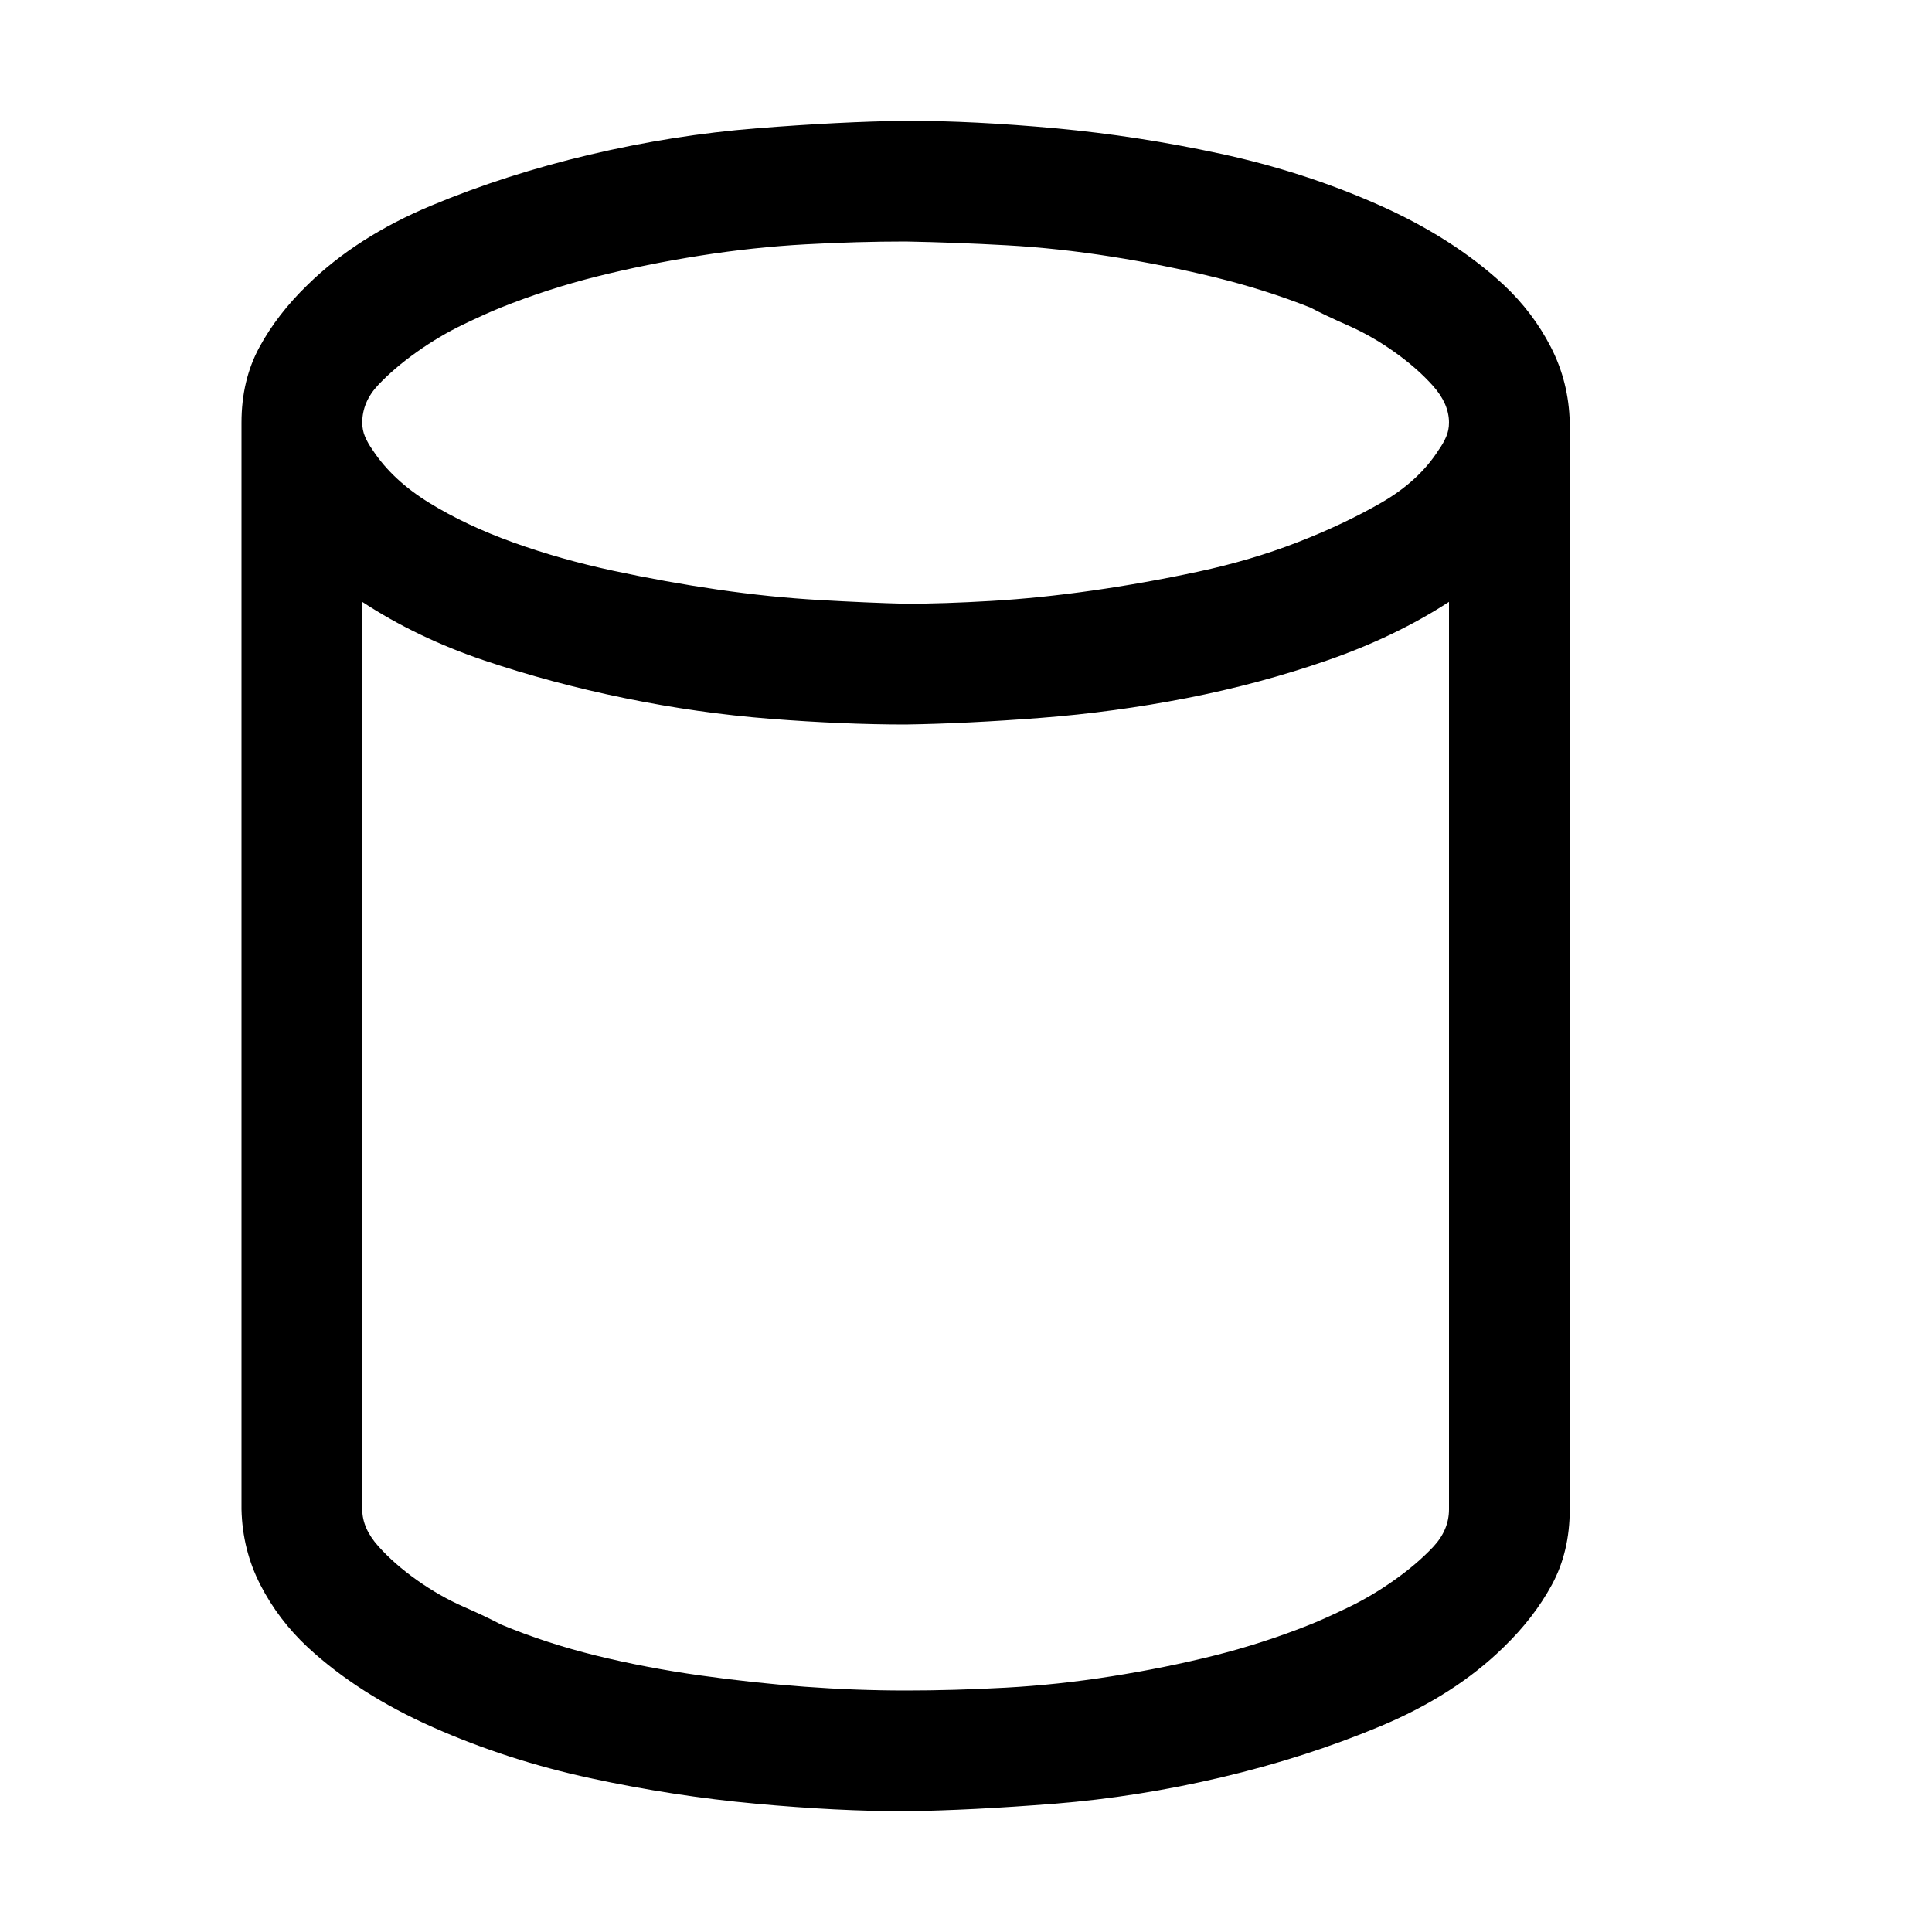
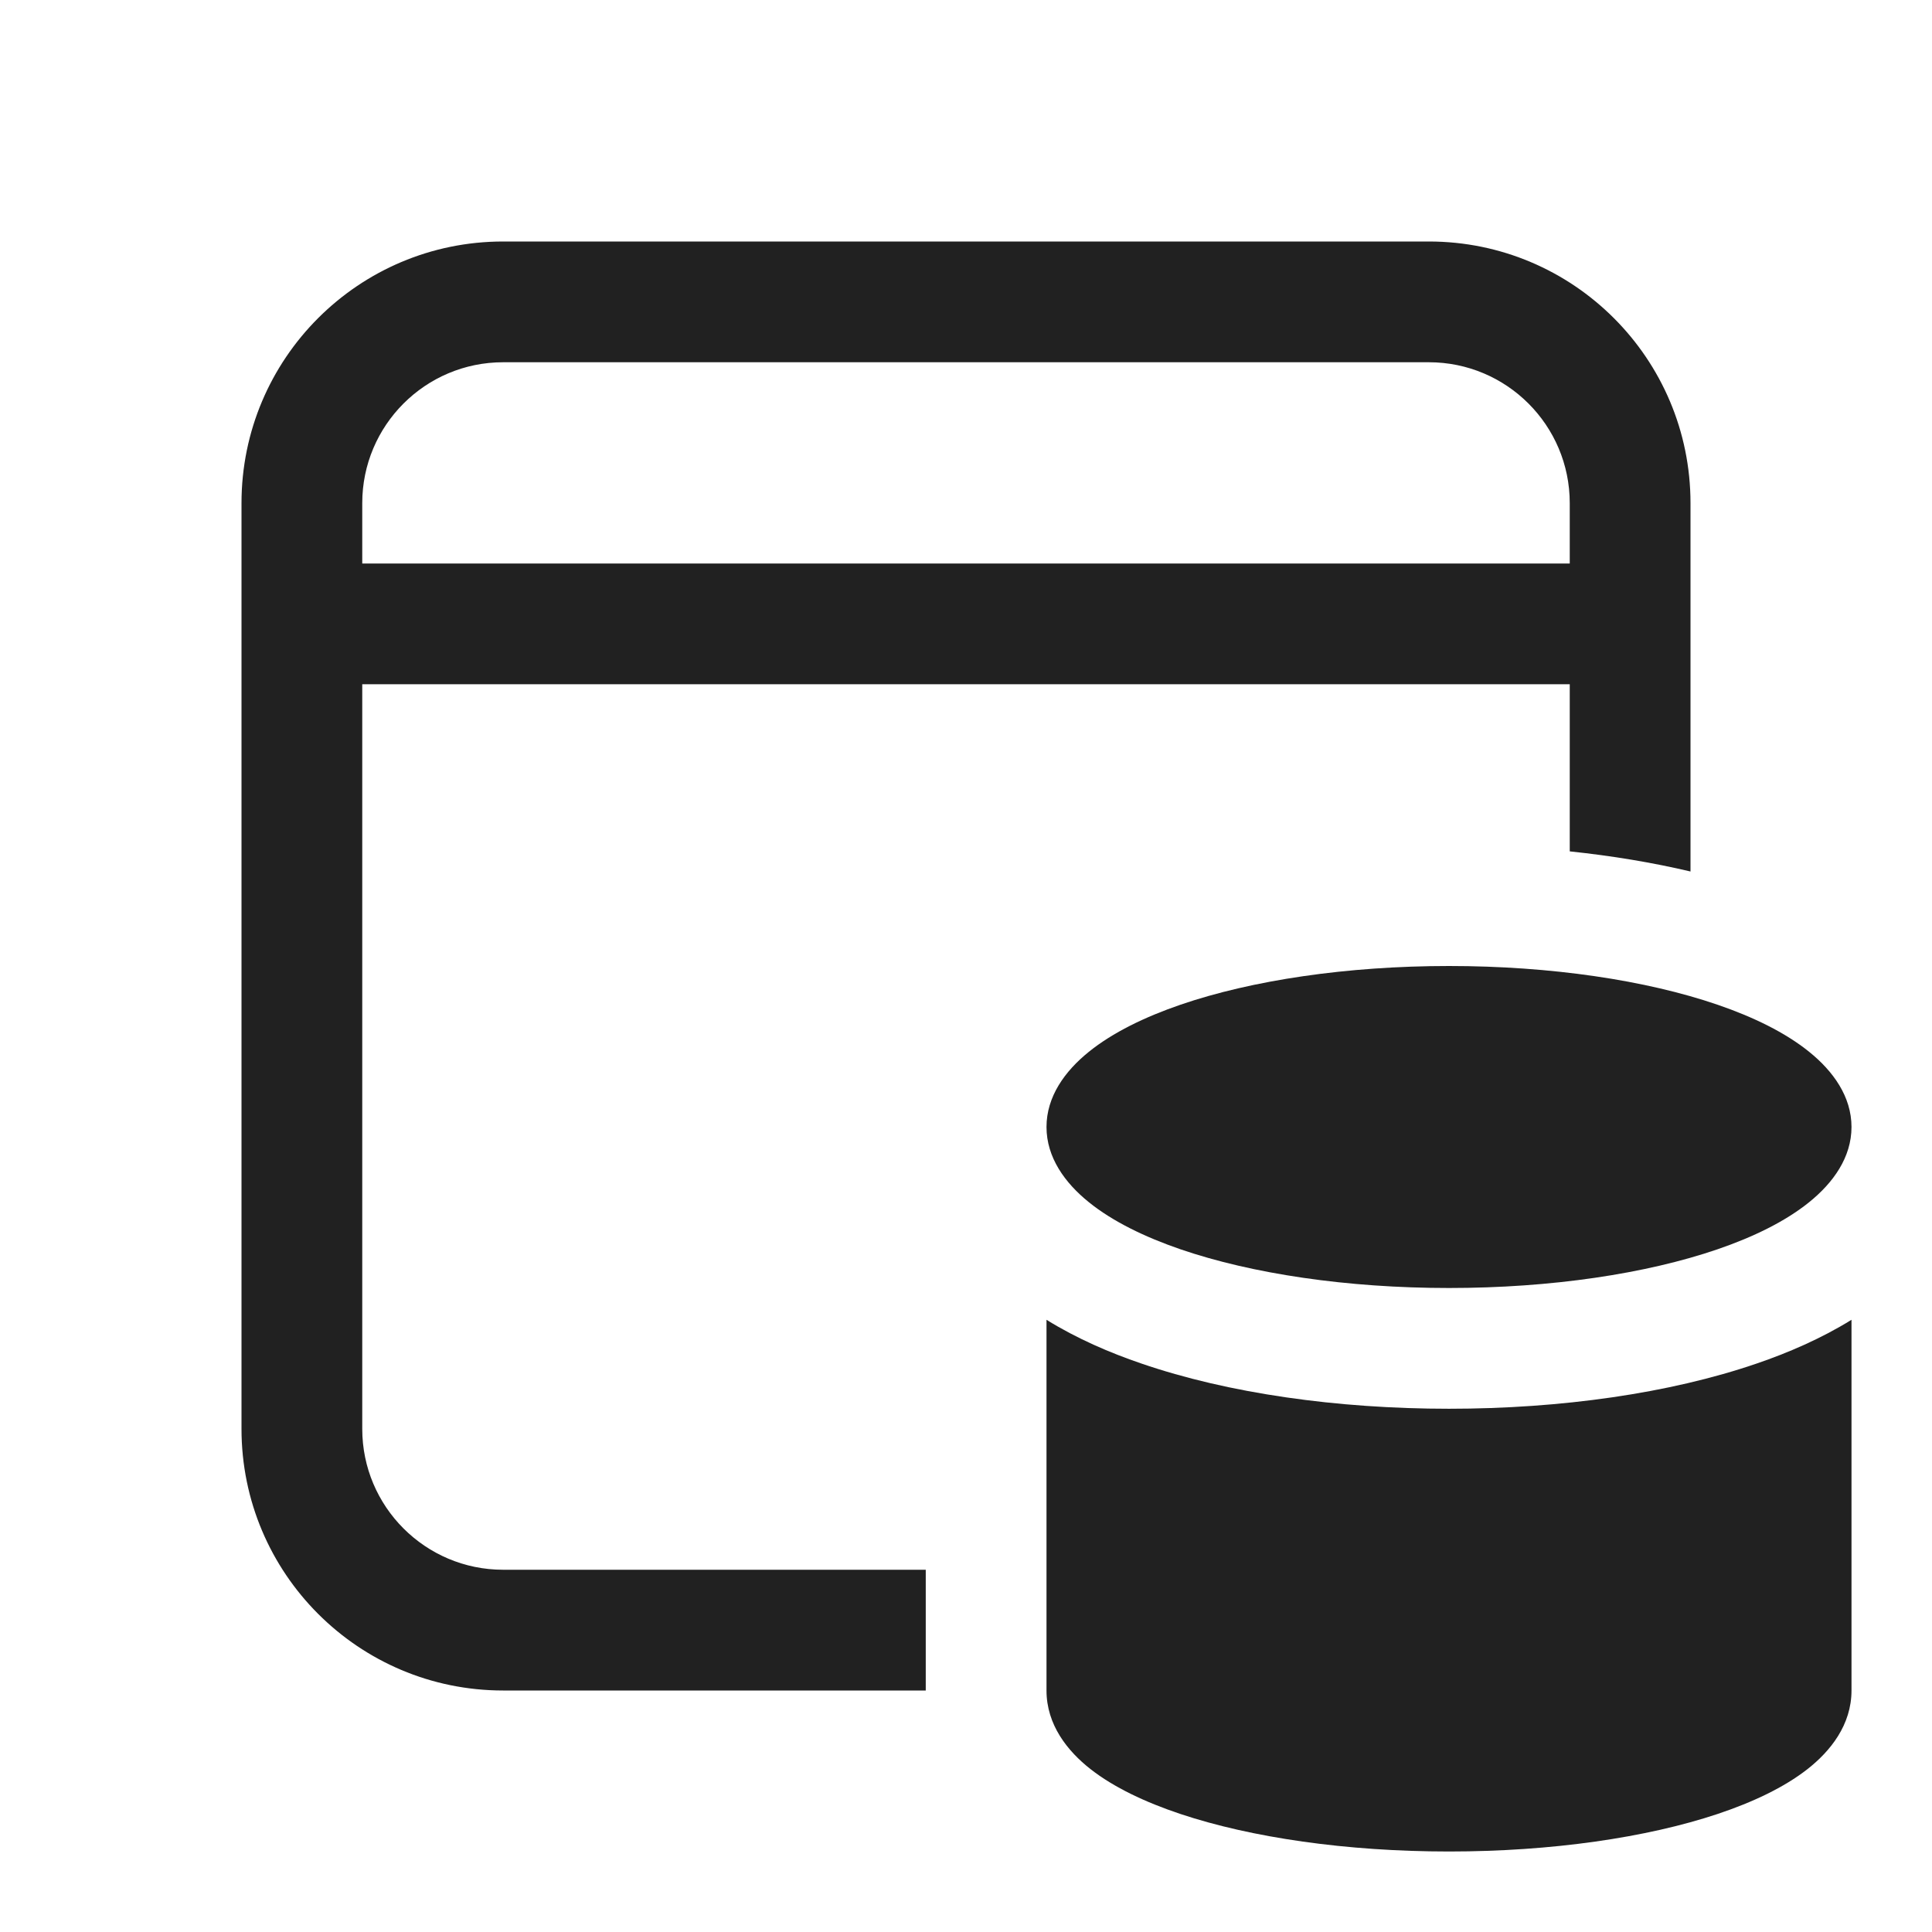
- <svg xmlns="http://www.w3.org/2000/svg" viewBox="0 0 2048 2048">
-   <path d="M960 128q72 0 159 8t175 27 167 54 133 85q31 29 50 66t20 80v1152q0 45-19 80t-51 66q-52 51-131 84t-168 54-177 28-158 8q-72 0-159-8t-175-27-167-54-133-85q-31-29-50-66t-20-80V448q0-45 19-80t51-66q52-51 131-84t168-54 177-28 158-8zm0 128q-51 0-106 3t-112 12-109 22-102 33q-15 6-40 18t-49 29-41 35-17 40q0 8 3 15t8 14q21 32 60 56t89 42 106 30 111 20 107 11 92 4q40 0 91-3t107-11 112-20 105-31 89-42 61-56q5-7 8-14t3-15q0-20-17-39t-41-36-49-28-40-19q-48-19-101-32t-110-22-111-12-107-4zm0 1536q51 0 106-3t112-12 109-22 102-33q15-6 40-18t49-29 41-35 17-40V638q-57 37-129 62t-149 40-155 21-143 7q-66 0-143-6t-155-22-149-40-129-62v962q0 20 17 39t41 36 49 28 40 19q48 20 101 33t110 21 111 12 107 4z" />
+ <svg xmlns="http://www.w3.org/2000/svg" width="24" height="24" viewBox="0 0 24 24" fill="none">
+   <path d="M6.25 3C4.455 3 3 4.455 3 6.25V17.75C3 19.545 4.455 21 6.25 21H11.5V19.5H6.25C5.284 19.5 4.5 18.716 4.5 17.75V8.5H19.5V10.576C20.024 10.631 20.529 10.715 21 10.826V6.25C21 4.455 19.545 3 17.75 3H6.25ZM19.5 7H4.5V6.25C4.5 5.284 5.284 4.5 6.25 4.5H17.75C18.716 4.5 19.5 5.284 19.5 6.25V7ZM14.664 12.481C15.551 12.177 16.732 12 18 12C19.268 12 20.449 12.177 21.336 12.481C21.779 12.633 22.177 12.826 22.474 13.066C22.773 13.307 23 13.623 23 14C23 14.377 22.773 14.693 22.474 14.934C22.177 15.174 21.779 15.367 21.336 15.519C20.449 15.823 19.268 16 18 16C16.732 16 15.551 15.823 14.664 15.519C14.222 15.367 13.823 15.174 13.526 14.934C13.227 14.693 13 14.377 13 14C13 13.623 13.227 13.307 13.526 13.066C13.823 12.826 14.222 12.633 14.664 12.481ZM13 21V16.395C13.381 16.631 13.791 16.806 14.178 16.938C15.258 17.309 16.611 17.5 18 17.5C19.389 17.5 20.742 17.309 21.823 16.938C22.209 16.806 22.619 16.631 23 16.395V21C23 21.427 22.738 21.753 22.454 21.976C22.163 22.204 21.773 22.388 21.336 22.534C20.457 22.827 19.277 23 18 23C16.723 23 15.543 22.827 14.664 22.534C14.227 22.388 13.837 22.204 13.546 21.976C13.262 21.753 13 21.427 13 21Z" fill="#212121" />
</svg>
